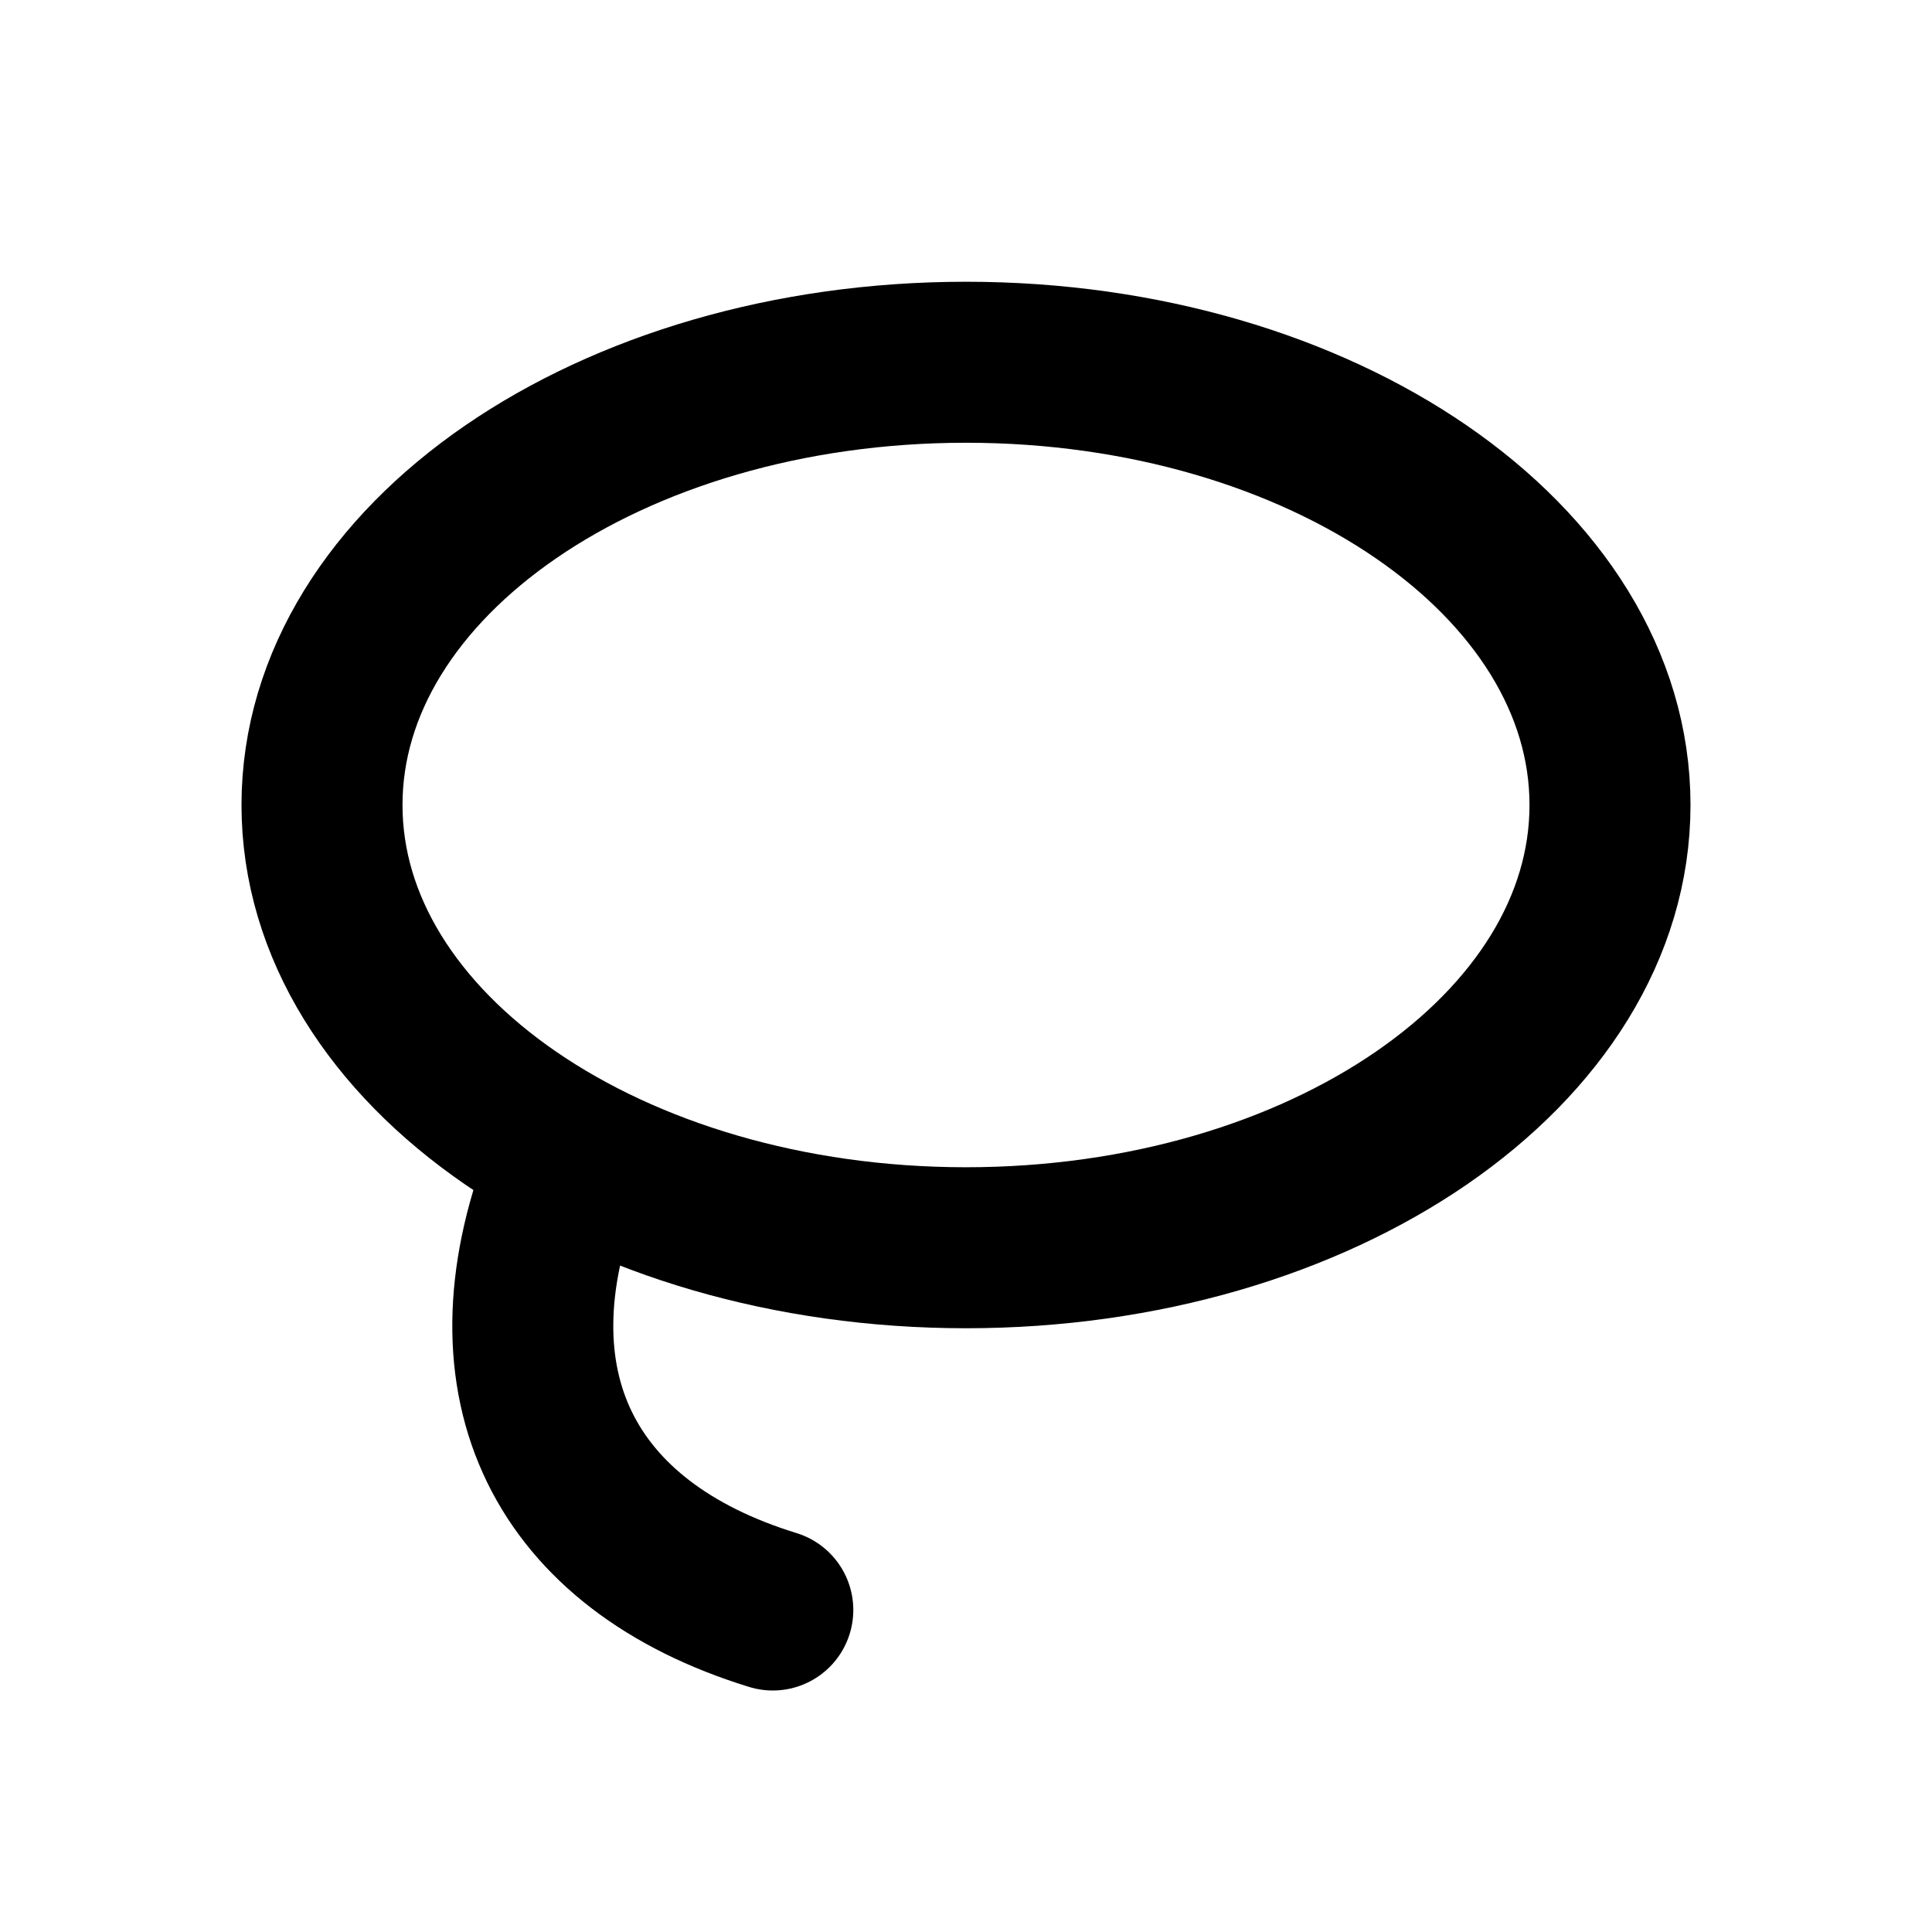
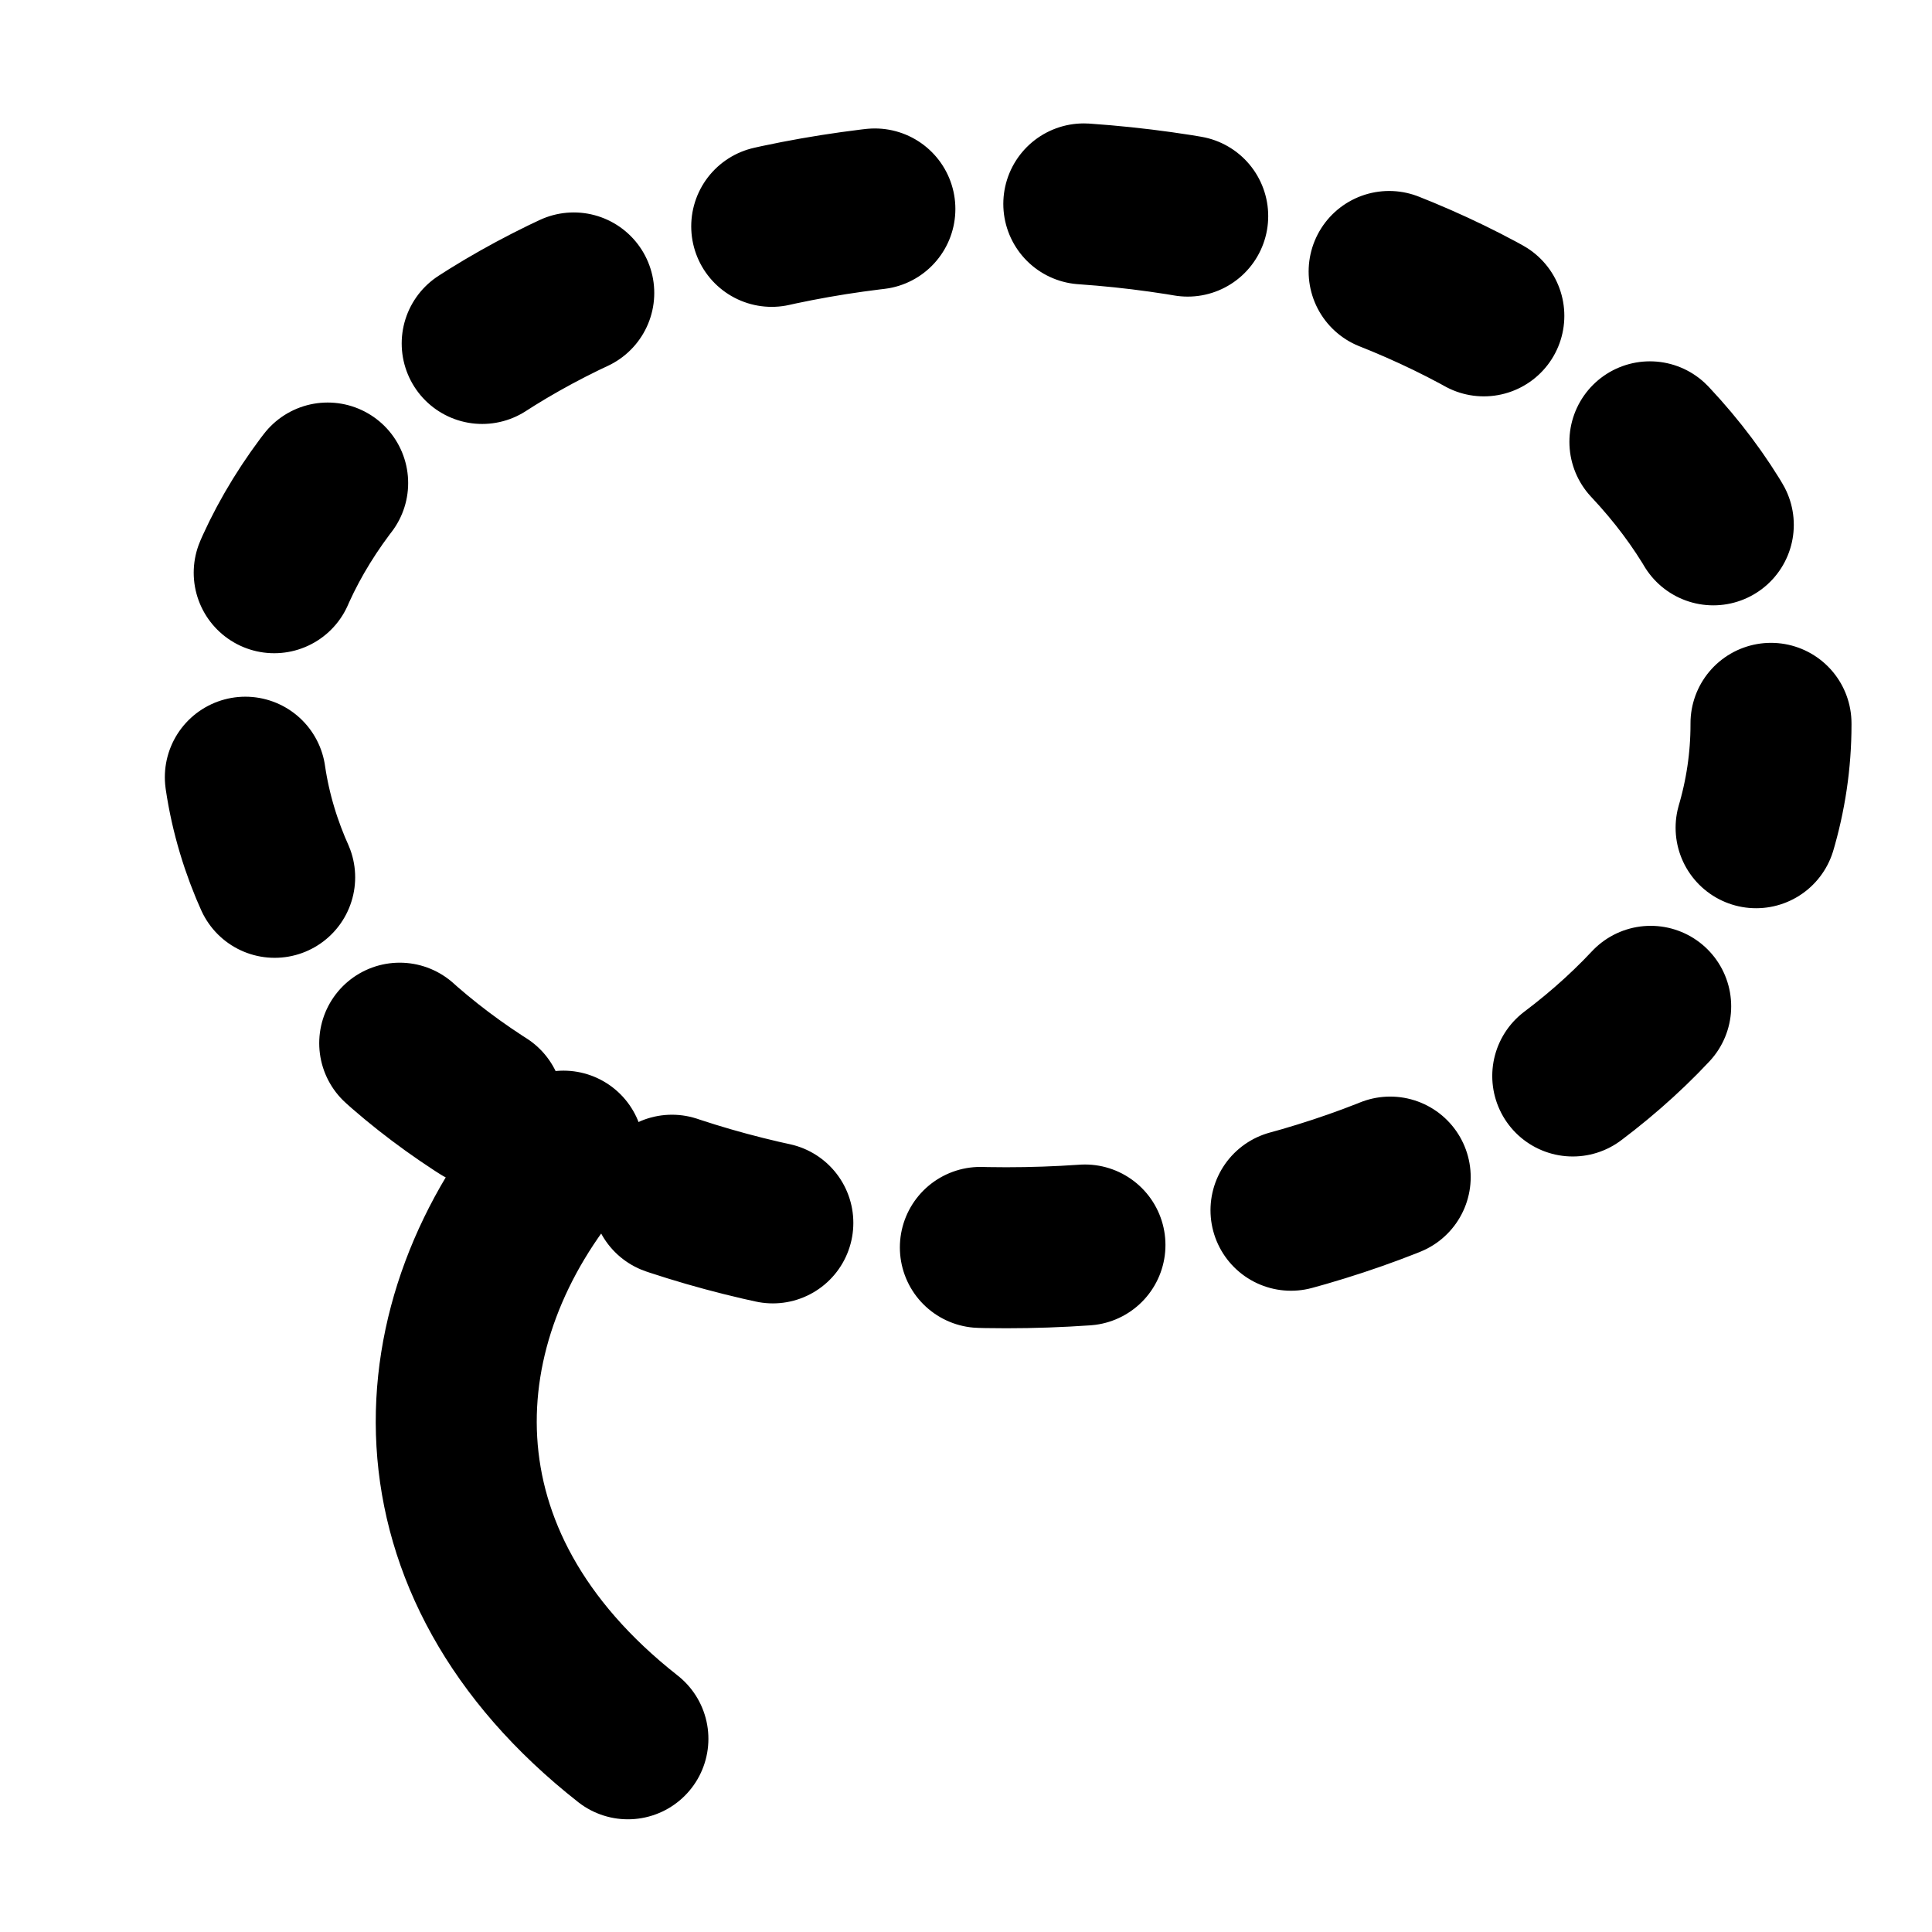
<svg xmlns="http://www.w3.org/2000/svg" viewBox="0 0 24 24" fill="none" stroke="#000000" stroke-width="2" stroke-linecap="round" stroke-linejoin="round">
-   <ellipse cx="12" cy="10" rx="8" ry="5.5" />
-   <path d="M7 14.6 C6 17.2 7 19.2 9.6 20" />
+   <ellipse cx="12.5" cy="9" rx="9.5" ry="6.5" stroke-dasharray="1.3 2.6" />
+   <path d="M7 14.3 C5.2 16.4 5 19.4 7.8 21.6" />
</svg>
